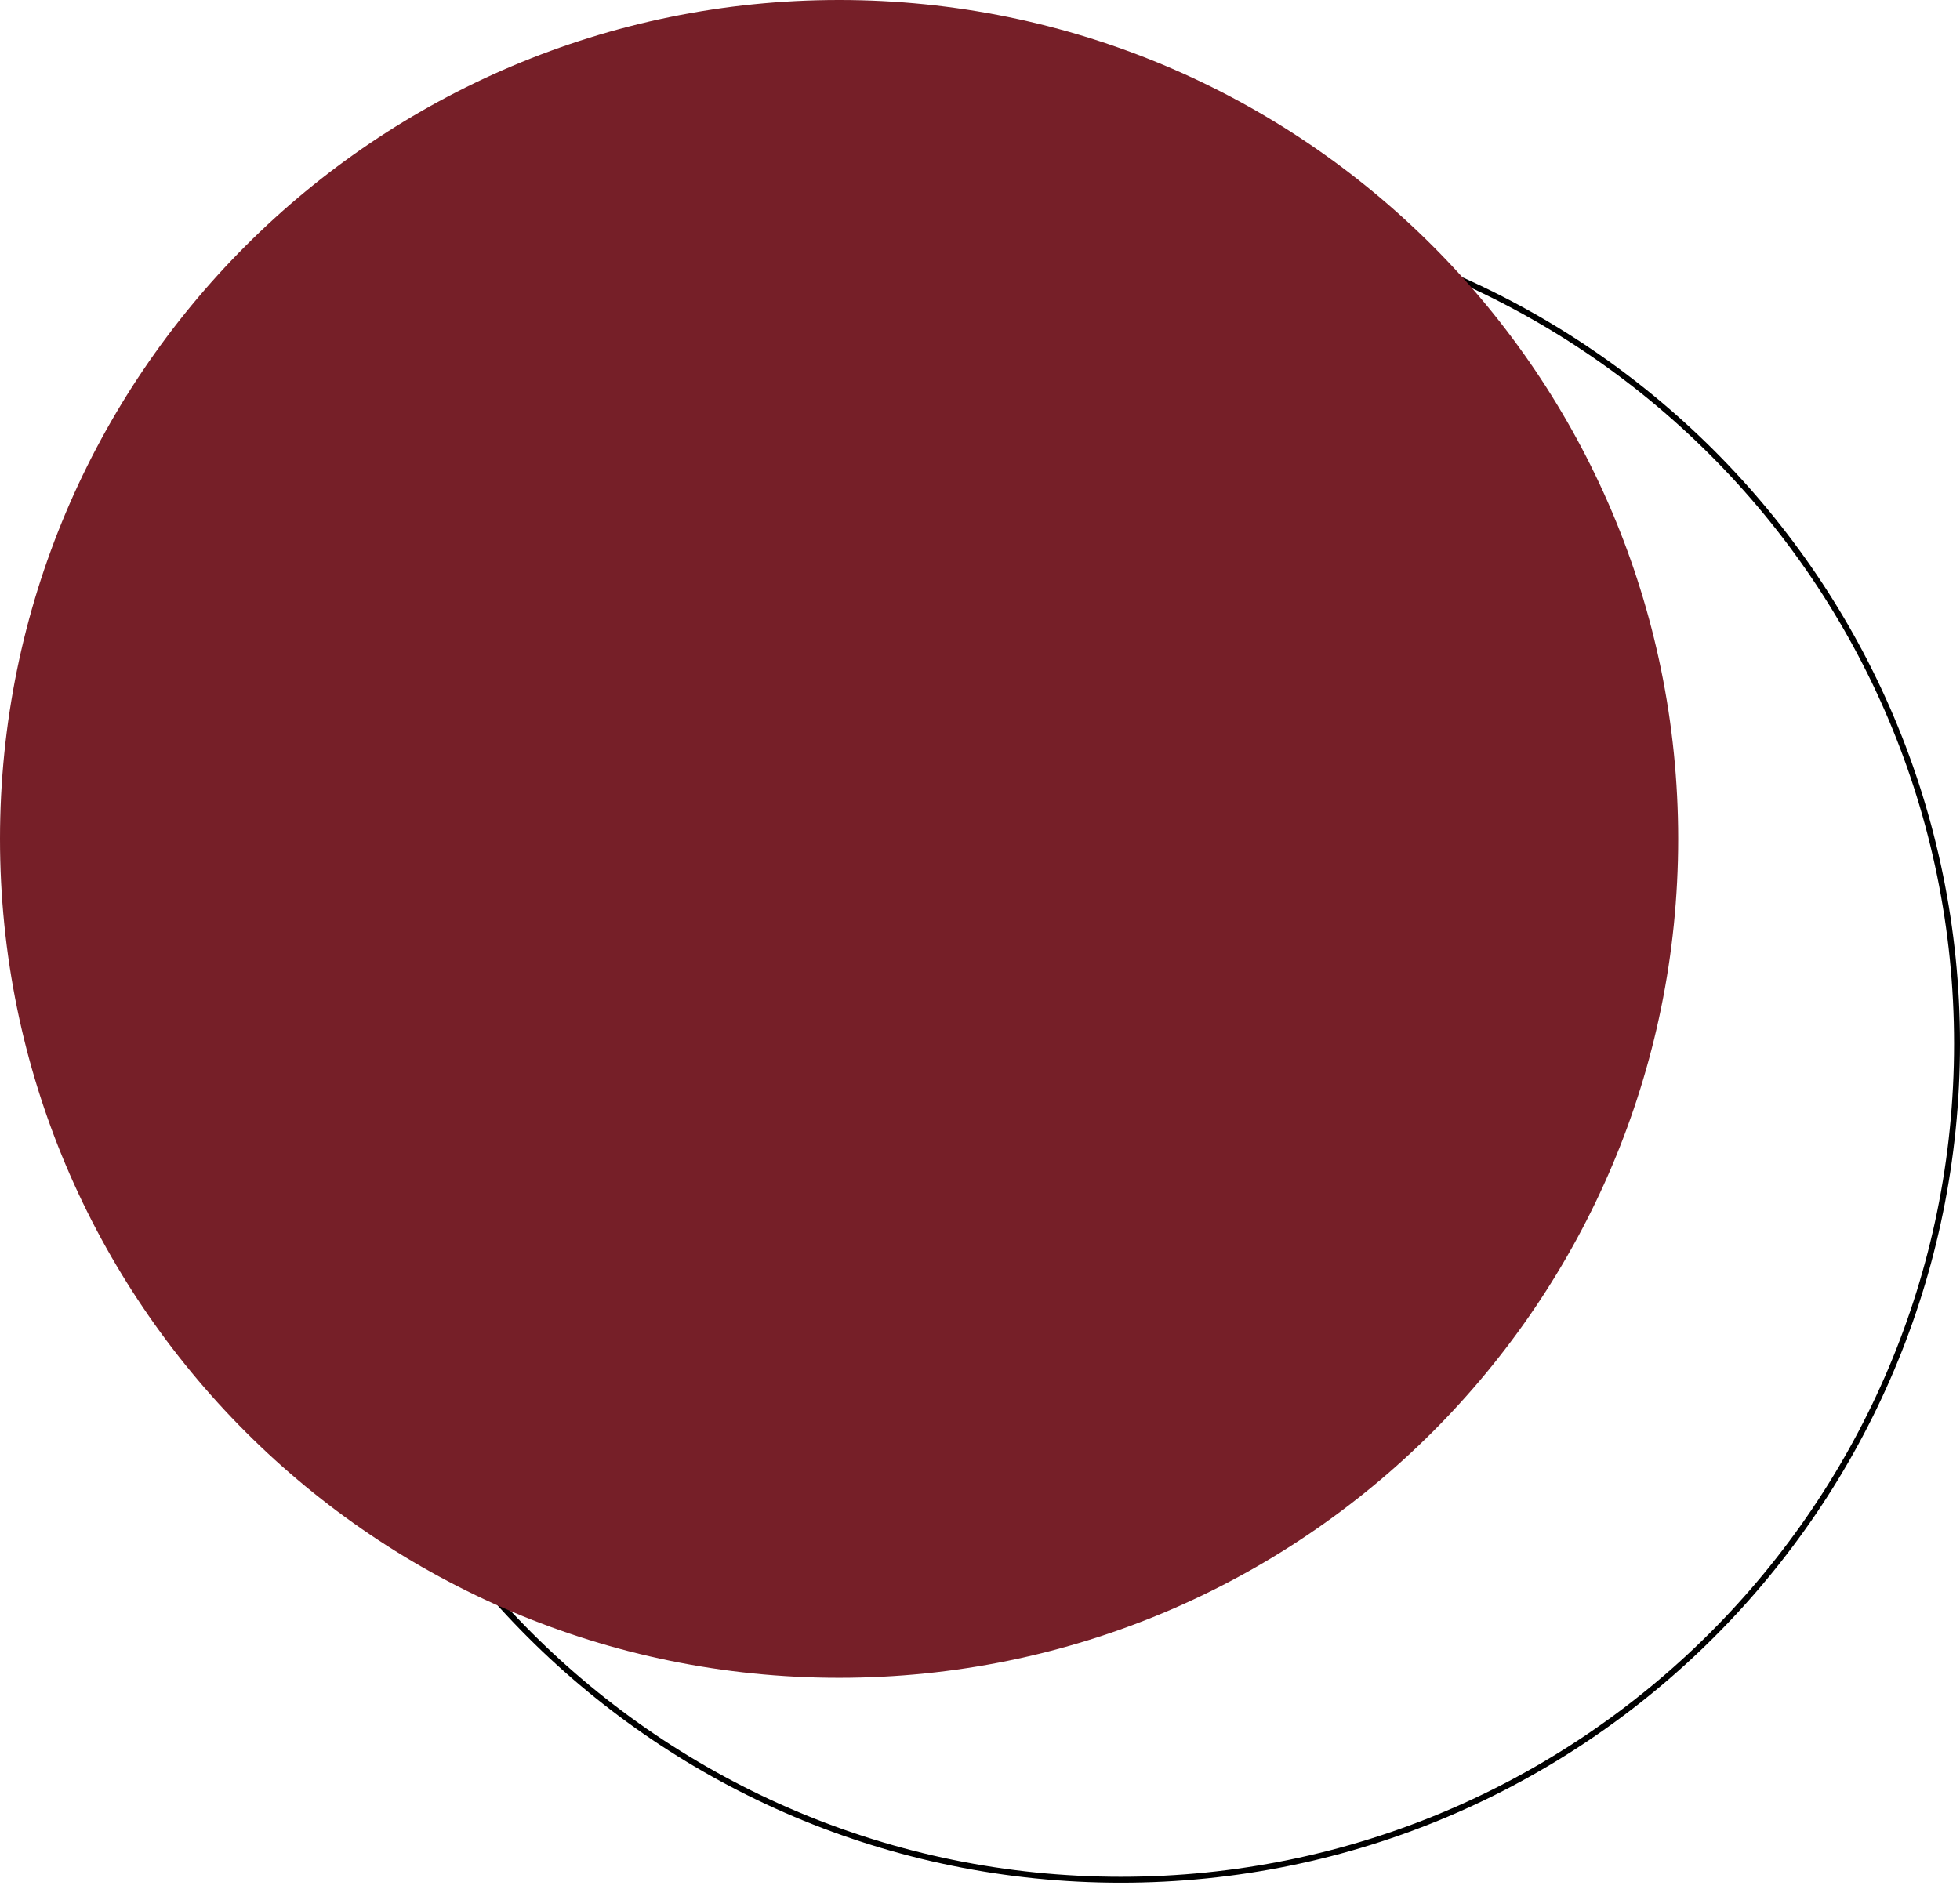
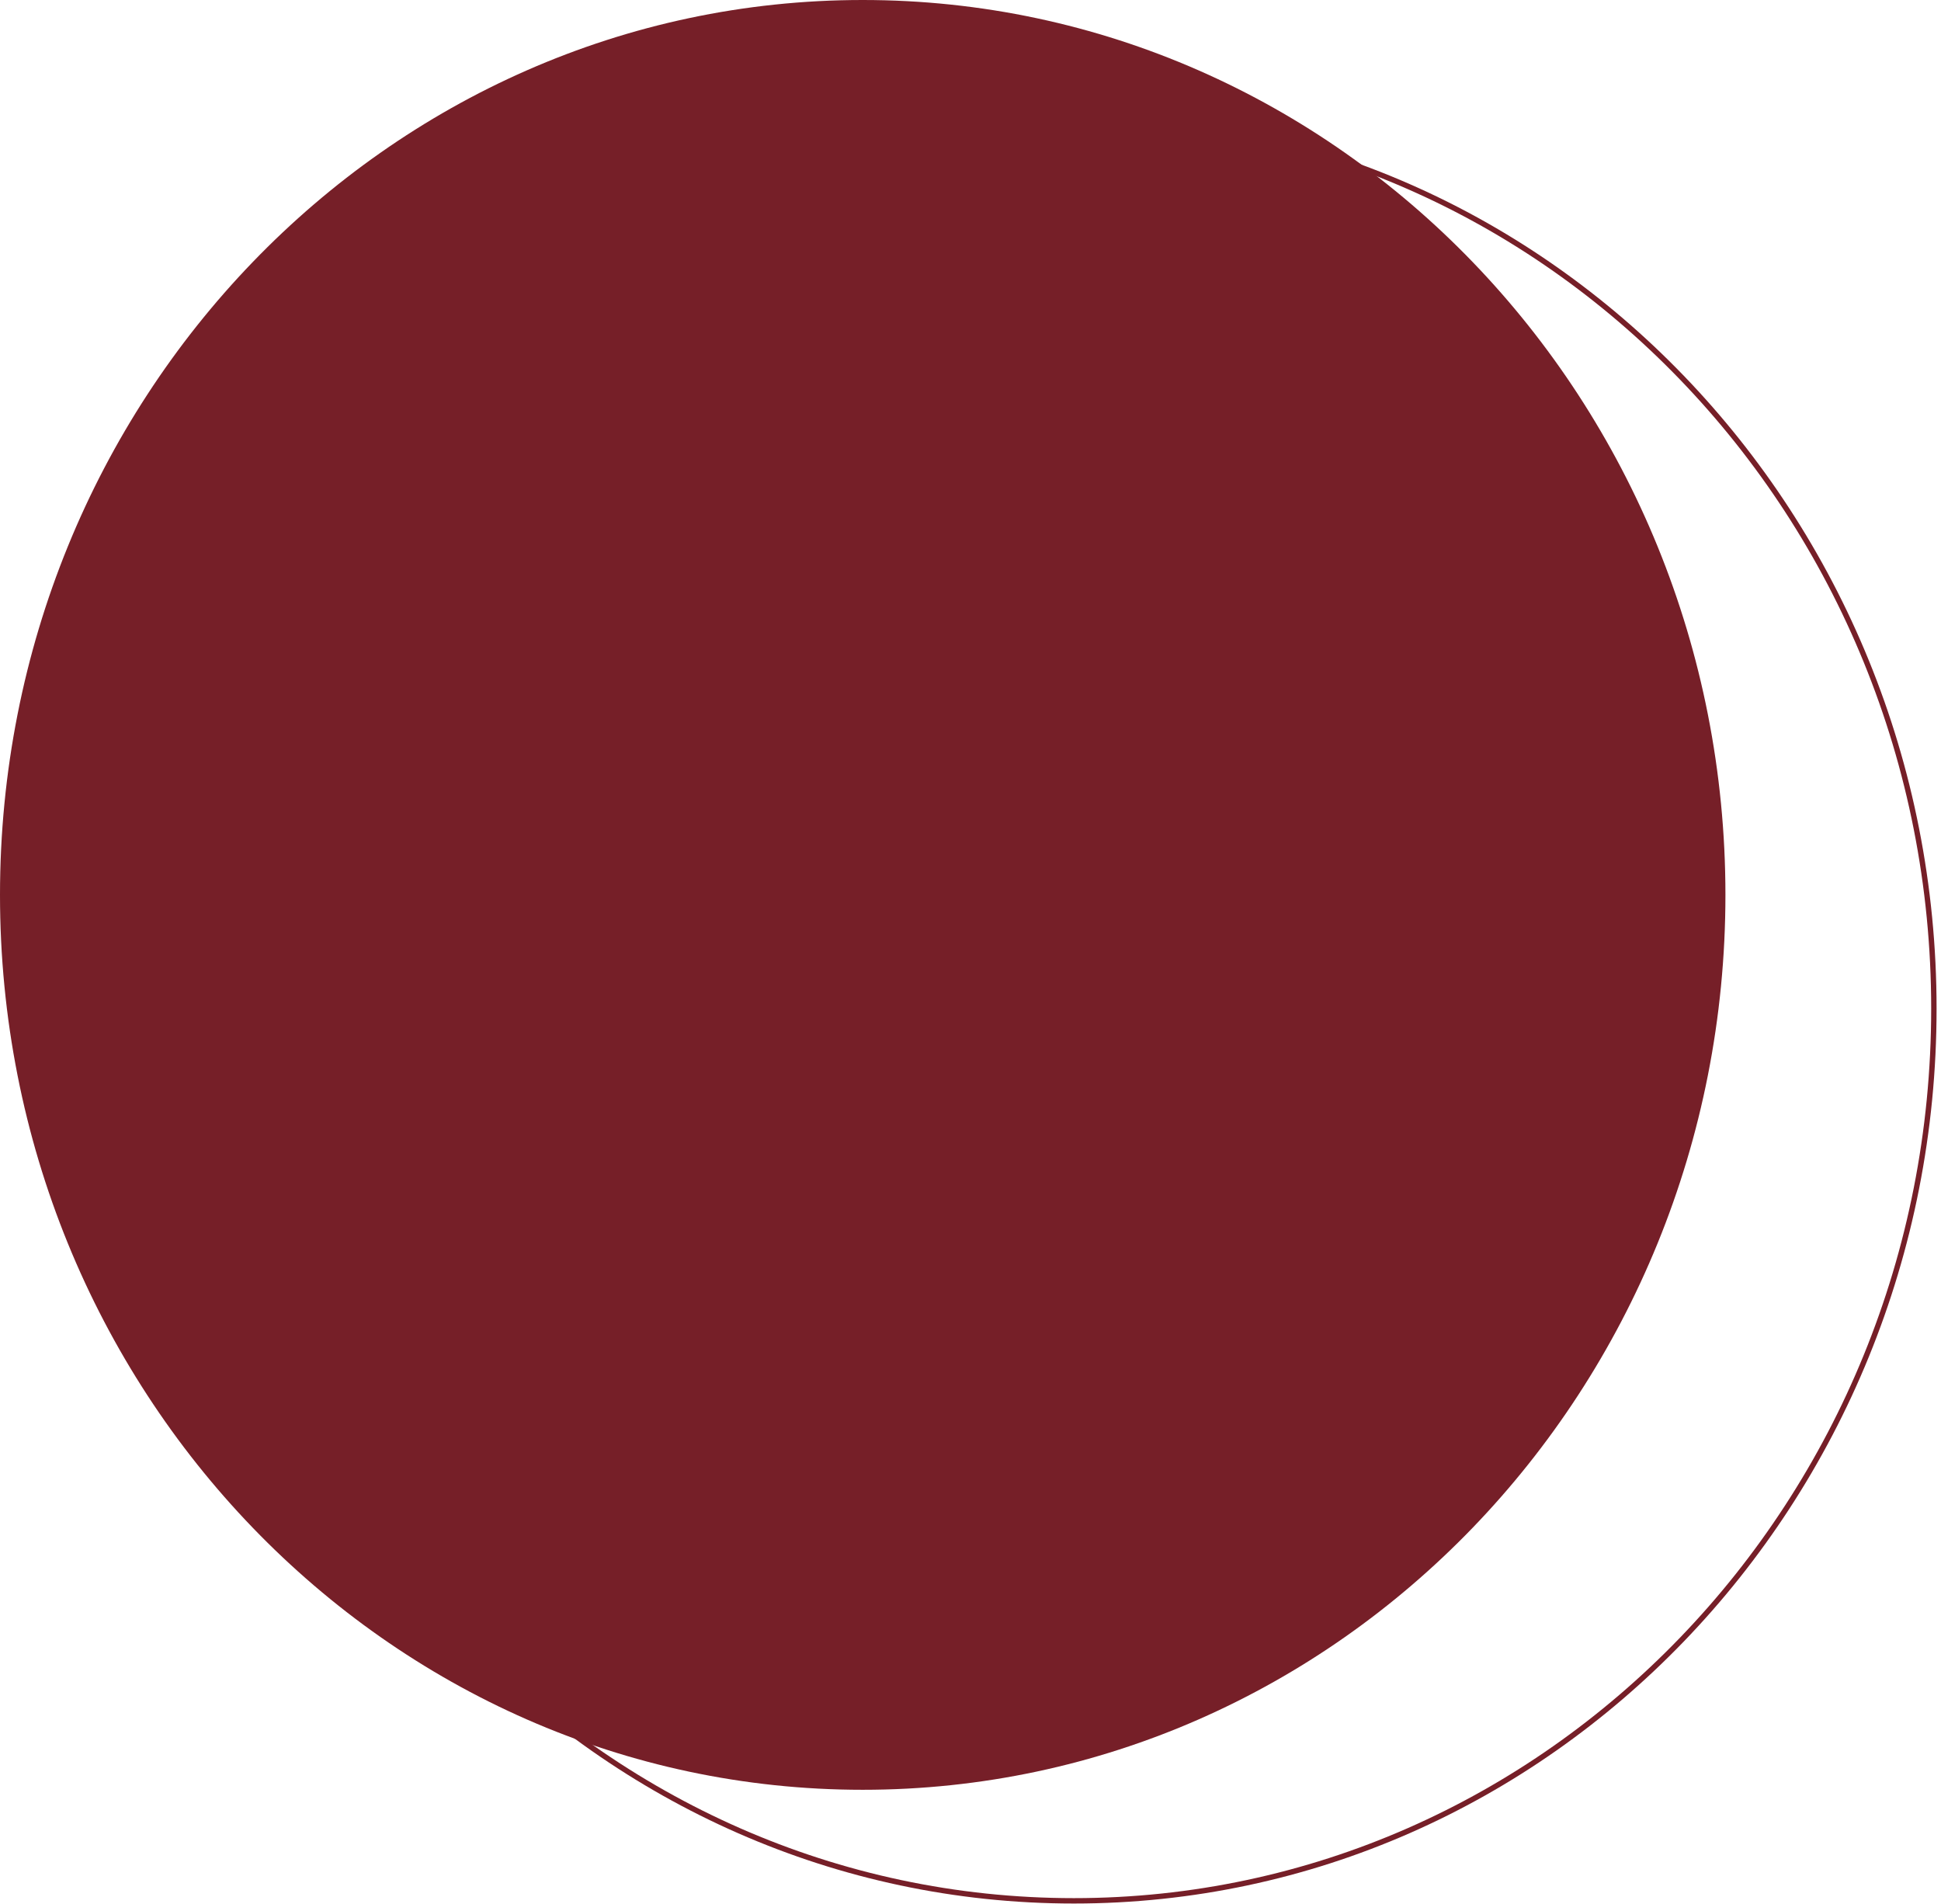
- <svg xmlns="http://www.w3.org/2000/svg" width="330" height="318" viewBox="0 0 330 318" fill="none">
-   <circle cx="188.726" cy="175.784" r="140.775" stroke="black" />
-   <circle cx="141.275" cy="141.275" r="141.275" fill="#761F28" />
+ <svg xmlns="http://www.w3.org/2000/svg" width="360" height="353" viewBox="0 0 360 353" fill="none">
+   <path d="M358.679 187.046C358.679 278.441 287.247 352.5 199.169 352.5C111.092 352.5 39.66 278.441 39.66 187.046C39.66 95.651 111.092 21.592 199.169 21.592C287.247 21.592 358.679 95.651 358.679 187.046Z" stroke="#761F28" />
+   <ellipse cx="160.009" cy="165.954" rx="160.009" ry="165.954" fill="#761F28" />
</svg>
